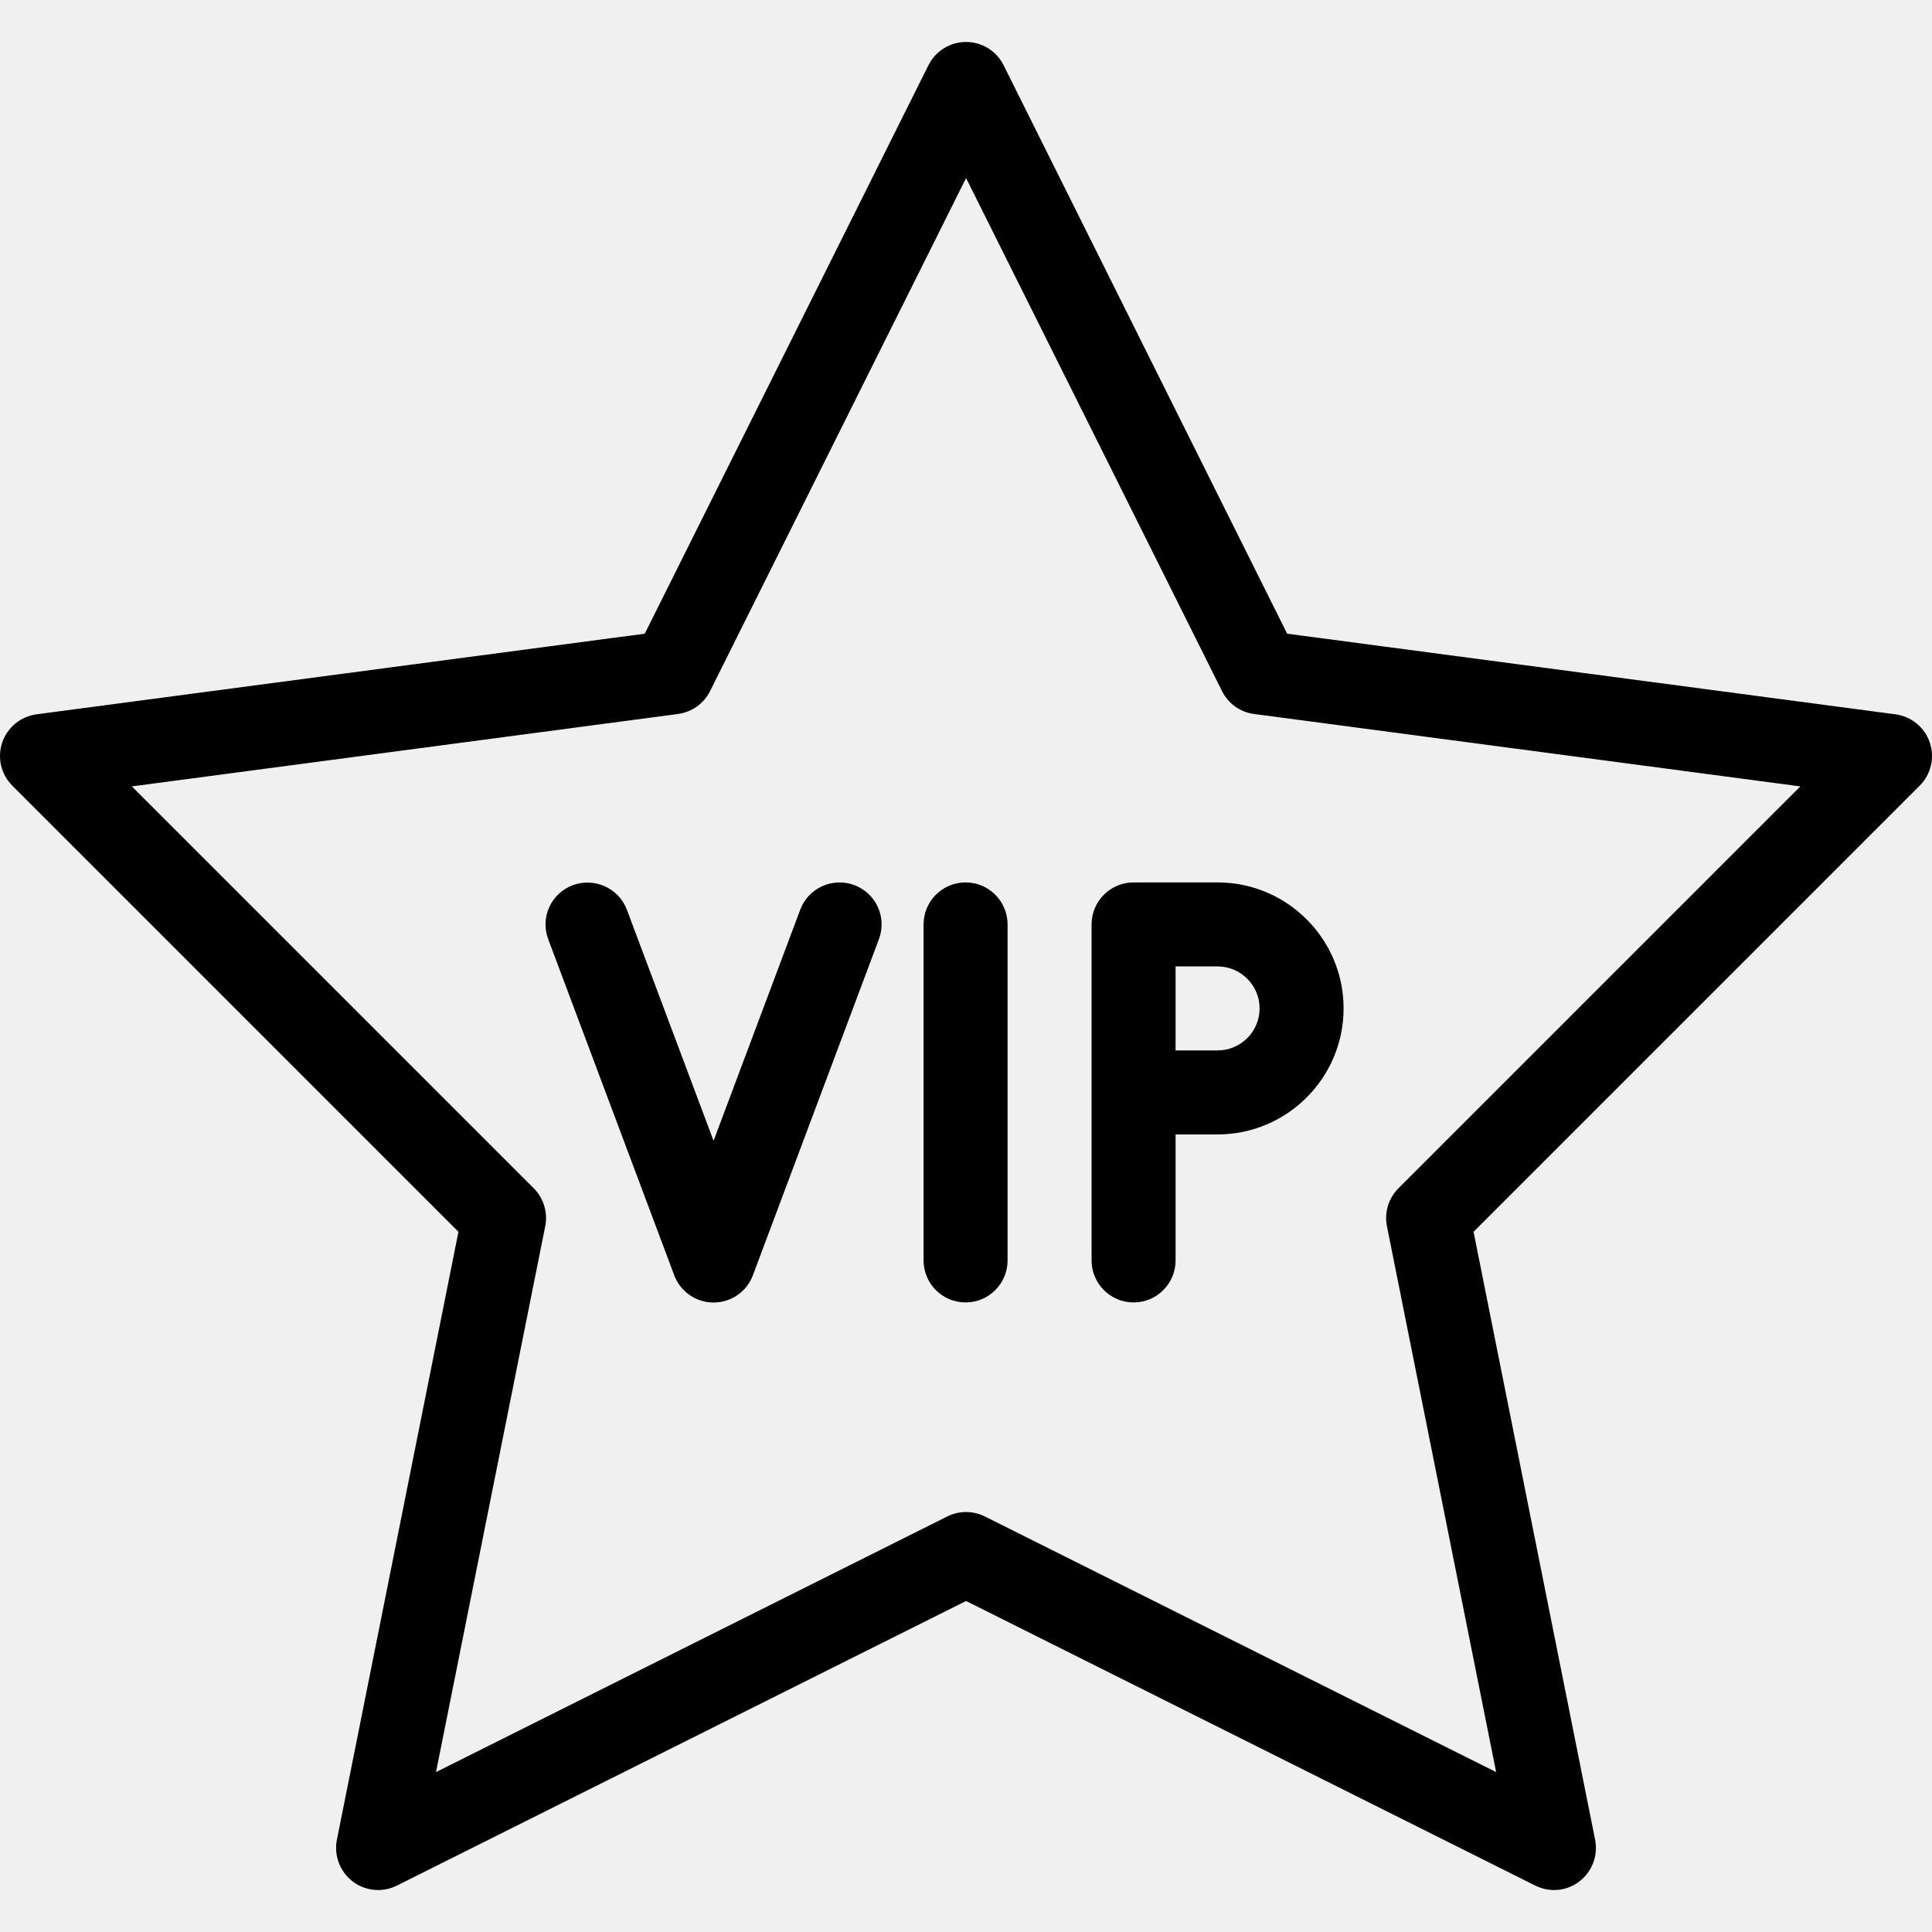
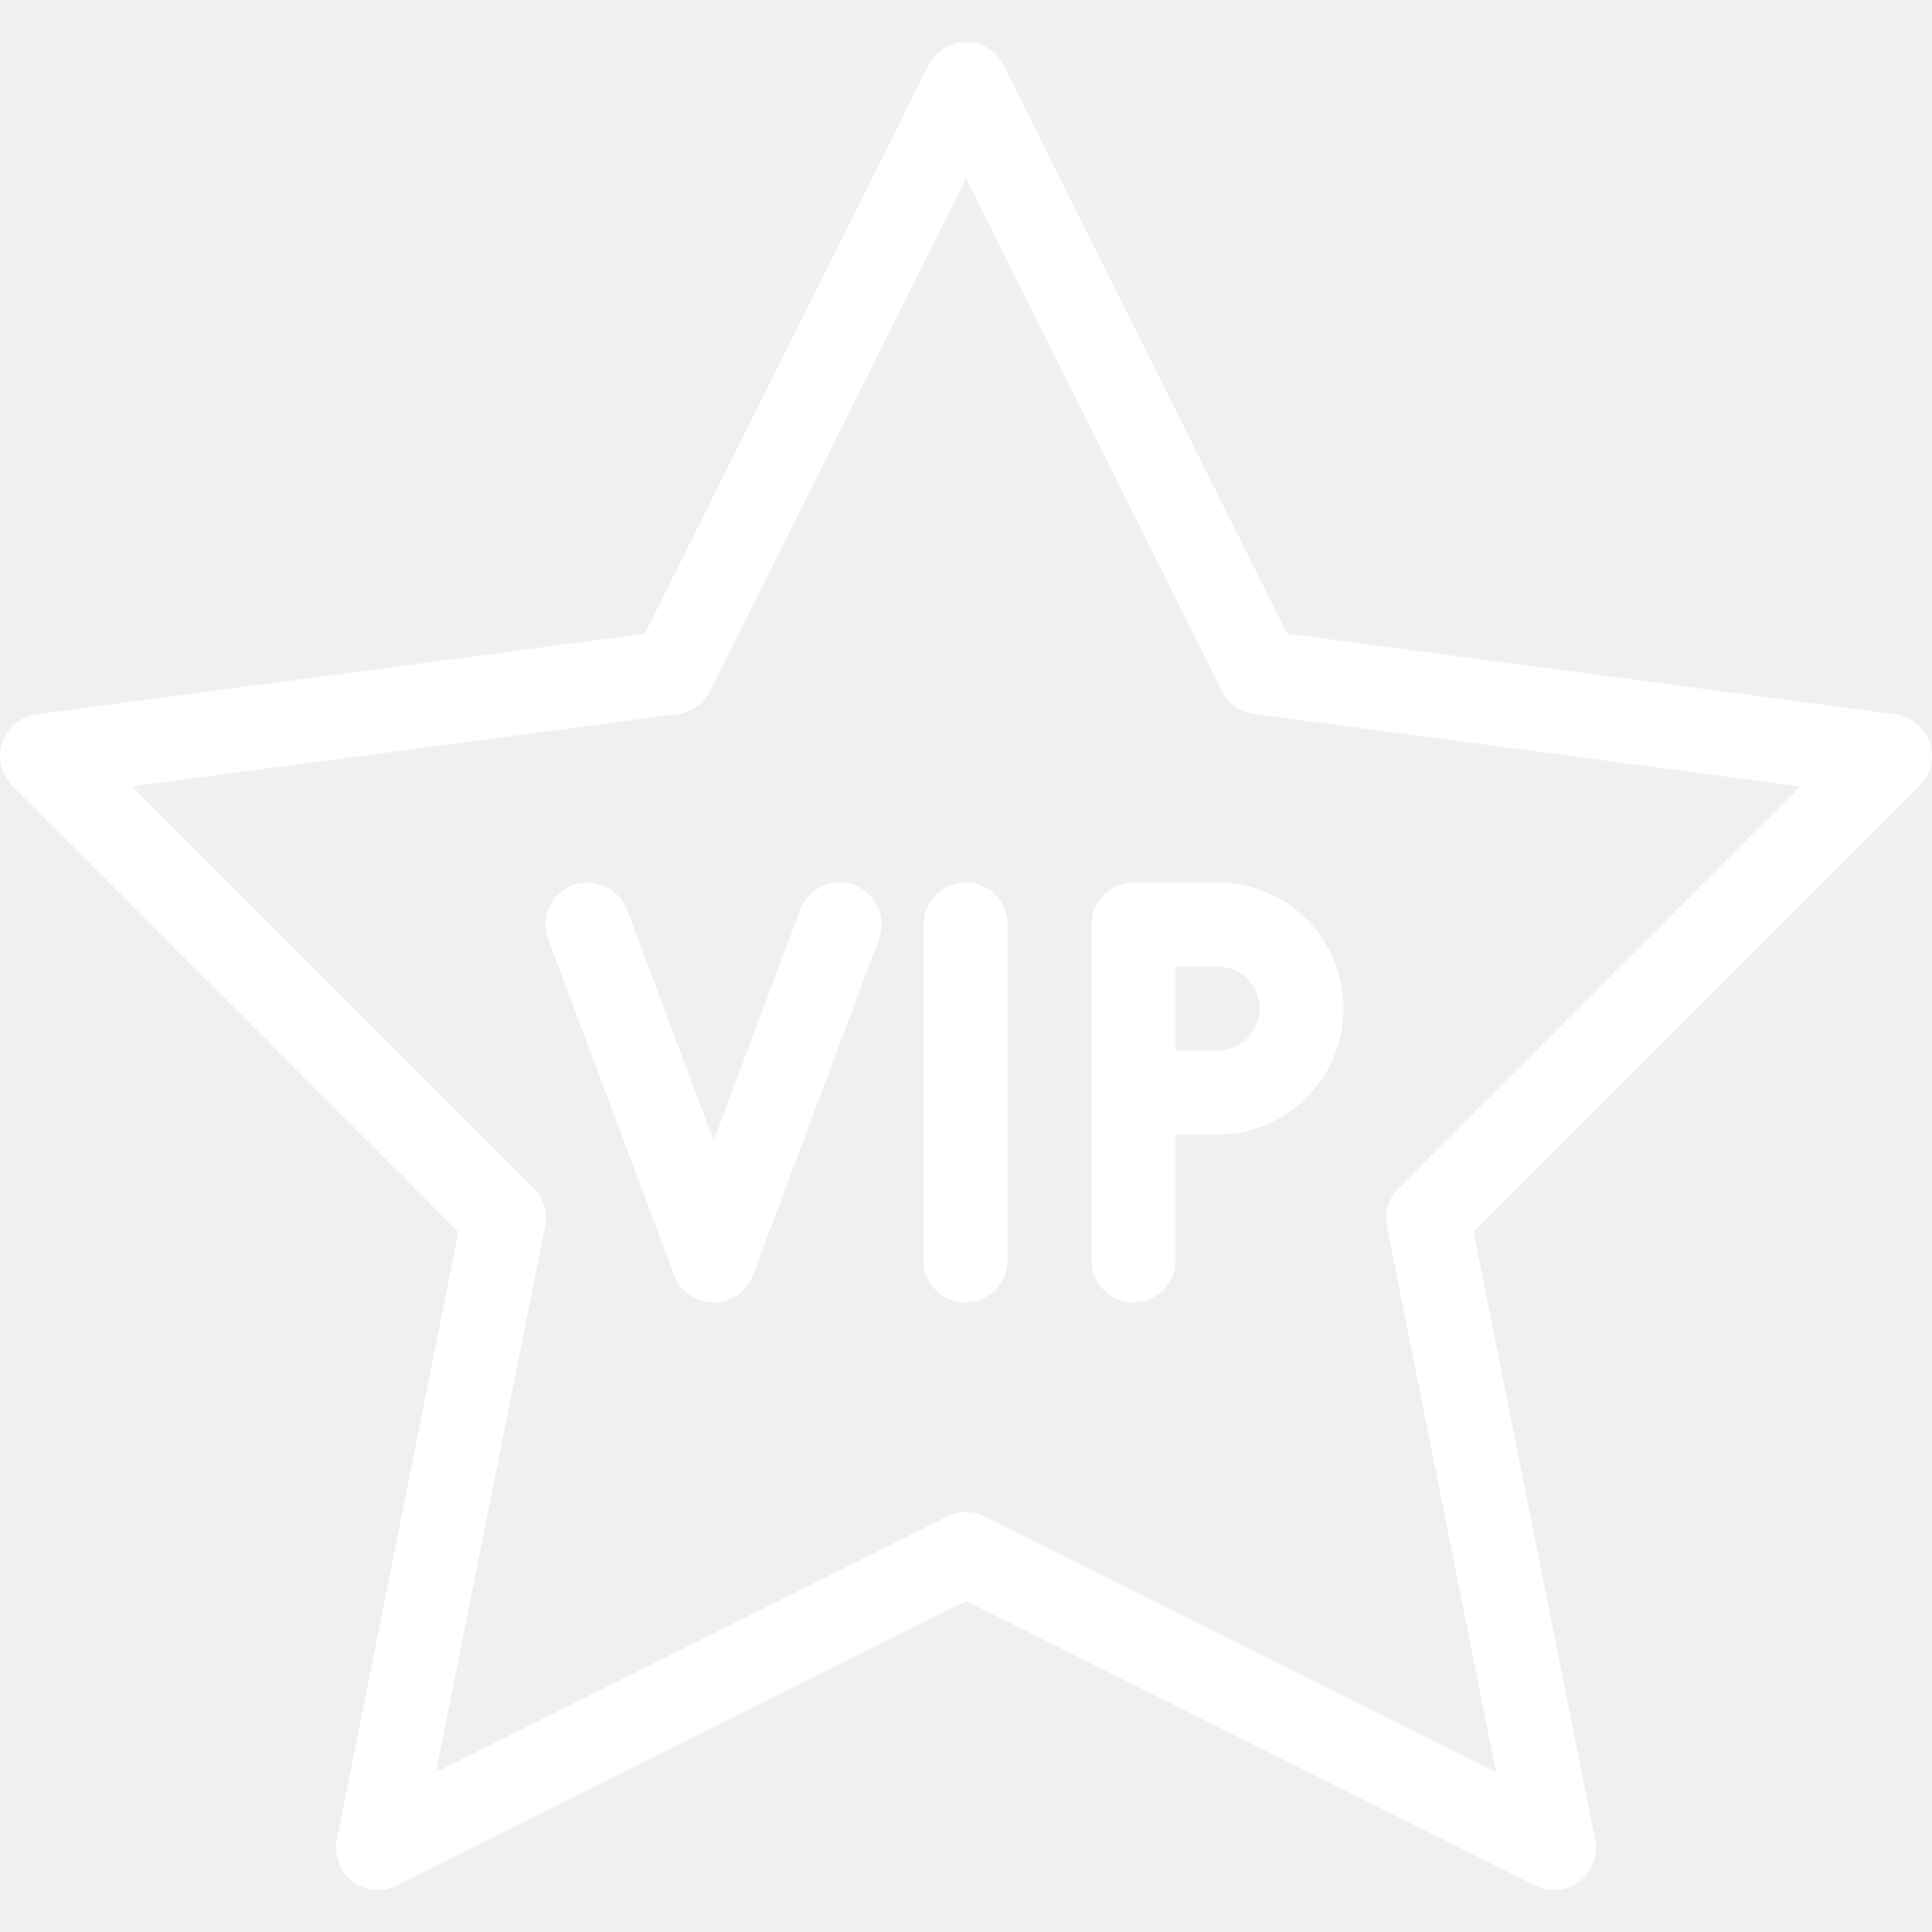
- <svg xmlns="http://www.w3.org/2000/svg" version="1.1" id="Layer_1" x="0px" y="0px" viewBox="0 0 490.646 490.646" style="enable-background:new 0 0 490.646 490.646;" xml:space="preserve">
+ <svg xmlns="http://www.w3.org/2000/svg" fill="white" version="1.1" id="Layer_1" x="0px" y="0px" viewBox="0 0 490.646 490.646" style="enable-background:new 0 0 490.646 490.646;" xml:space="preserve">
  <g>
    <g>
      <g>
        <path d="M245.216,224.096c-5.888,0-10.667,4.779-10.667,10.667v85.333c0,5.888,4.779,10.667,10.667,10.667     s10.667-4.779,10.667-10.667v-85.333C255.883,228.875,251.104,224.096,245.216,224.096z" />
        <path d="M216.971,224.779c-5.504-2.048-11.669,0.704-13.739,6.229l-22.016,58.709L159.2,231.03     c-2.069-5.504-8.256-8.256-13.739-6.229c-5.525,2.069-8.32,8.213-6.229,13.739l32,85.333c1.557,4.16,5.547,6.912,9.984,6.912     c4.437,0,8.427-2.752,9.984-6.912l32-85.333C225.291,232.992,222.496,226.87,216.971,224.779z" />
        <path d="M287.883,224.096L287.883,224.096c-5.888,0-10.667,4.779-10.667,10.667v85.333c0,5.888,4.779,10.667,10.667,10.667     s10.667-4.779,10.667-10.667v-32h10.667c17.643,0,32-14.357,32-32c0-17.643-14.357-32-32-32H287.883z M319.883,256.096     c0,5.888-4.8,10.667-10.667,10.667H298.55V245.43h10.667C315.083,245.43,319.883,250.208,319.883,256.096z" />
        <path d="M490.08,188.555c-1.301-3.84-4.693-6.613-8.704-7.147l-154.496-20.48L254.859,16.544     c-1.792-3.605-5.504-5.888-9.536-5.888s-7.723,2.304-9.536,5.909l-72.043,144.363L9.27,181.408     c-4.011,0.533-7.381,3.307-8.704,7.147c-1.301,3.84-0.32,8.085,2.56,10.965l113.301,113.301L85.558,467.211     c-0.789,4.011,0.768,8.107,3.989,10.581c3.243,2.496,7.637,2.88,11.243,1.067l144.555-72.277l144.555,72.277     c1.536,0.747,3.157,1.131,4.779,1.131c2.283,0,4.587-0.747,6.421-2.197c3.243-2.496,4.779-6.571,3.989-10.581l-30.869-154.389     L487.52,199.52C490.4,196.662,491.382,192.395,490.08,188.555z M355.147,301.771c-2.517,2.539-3.627,6.144-2.923,9.643     l27.733,138.624L250.123,385.12c-1.515-0.747-3.157-1.131-4.779-1.131s-3.264,0.363-4.779,1.131l-129.835,64.917l27.733-138.624     c0.704-3.499-0.405-7.125-2.923-9.643L33.483,199.712l138.688-18.389c3.52-0.469,6.571-2.645,8.149-5.803l65.024-130.304     l65.003,130.304c1.579,3.179,4.629,5.355,8.149,5.803l138.709,18.389L355.147,301.771z" />
      </g>
    </g>
  </g>
  <g>
</g>
  <g>
</g>
  <g>
</g>
  <g>
</g>
  <g>
</g>
  <g>
</g>
  <g>
</g>
  <g>
</g>
  <g>
</g>
  <g>
</g>
  <g>
</g>
  <g>
</g>
  <g>
</g>
  <g>
</g>
  <g>
</g>
</svg>
